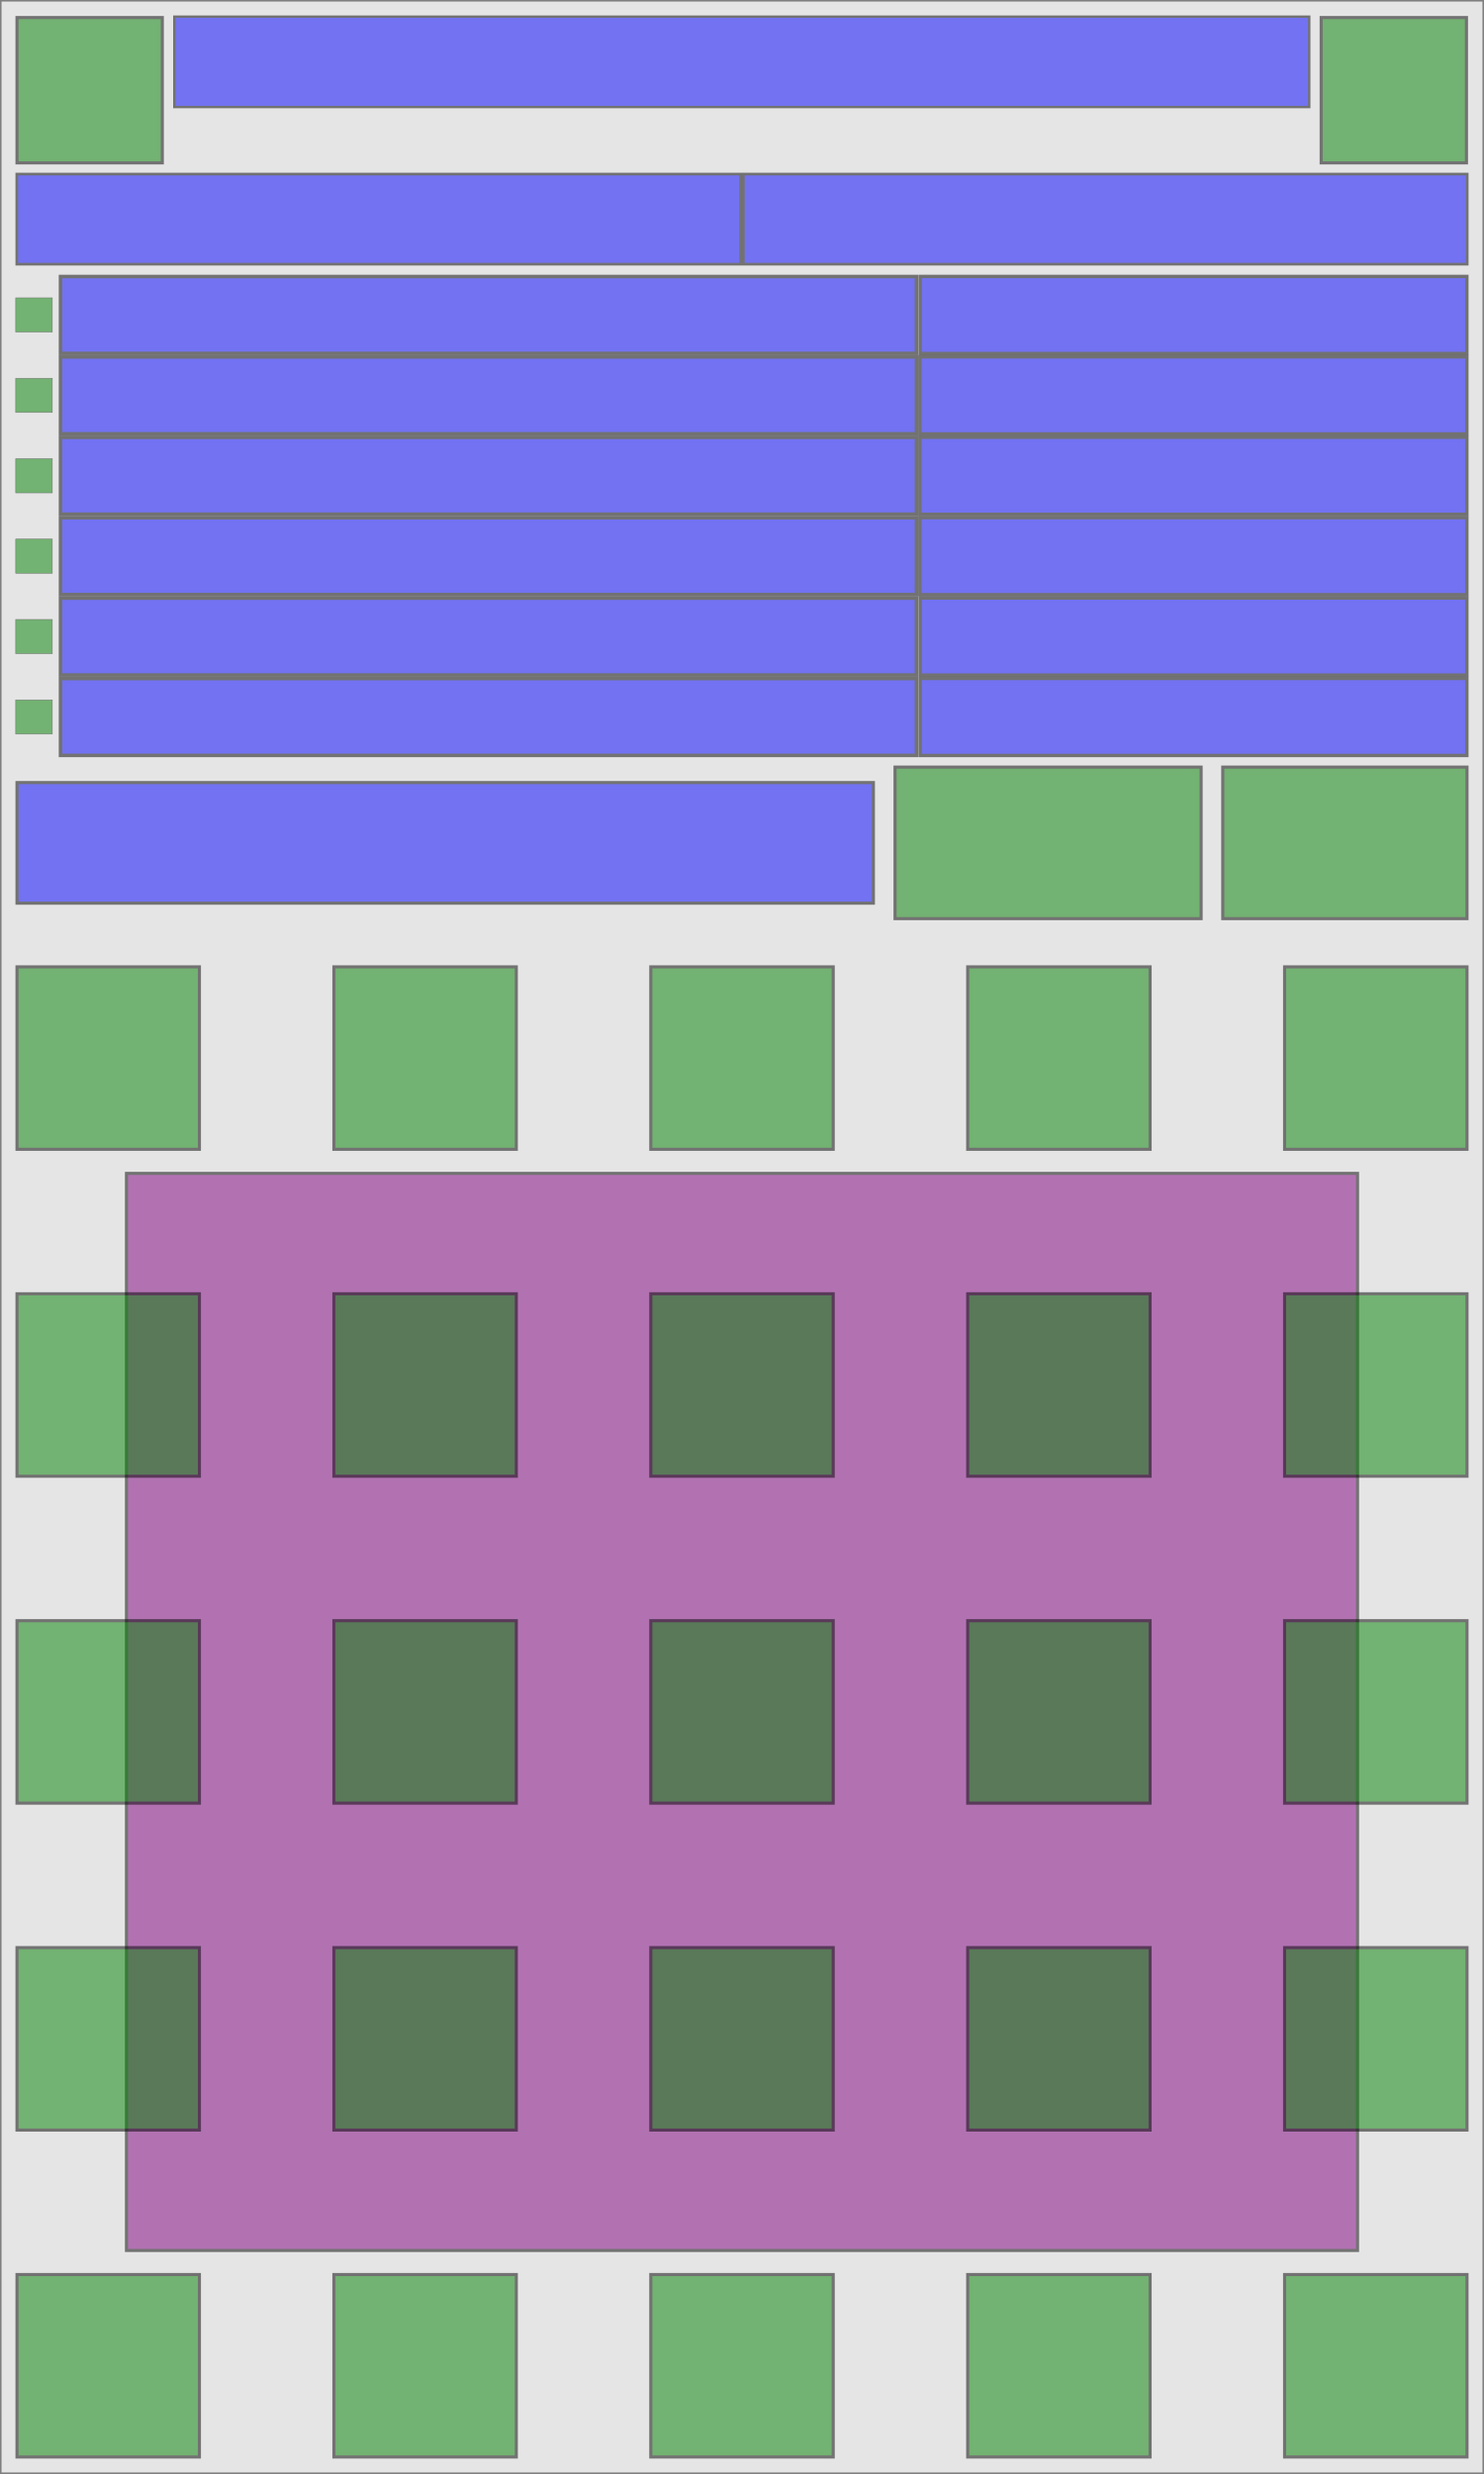
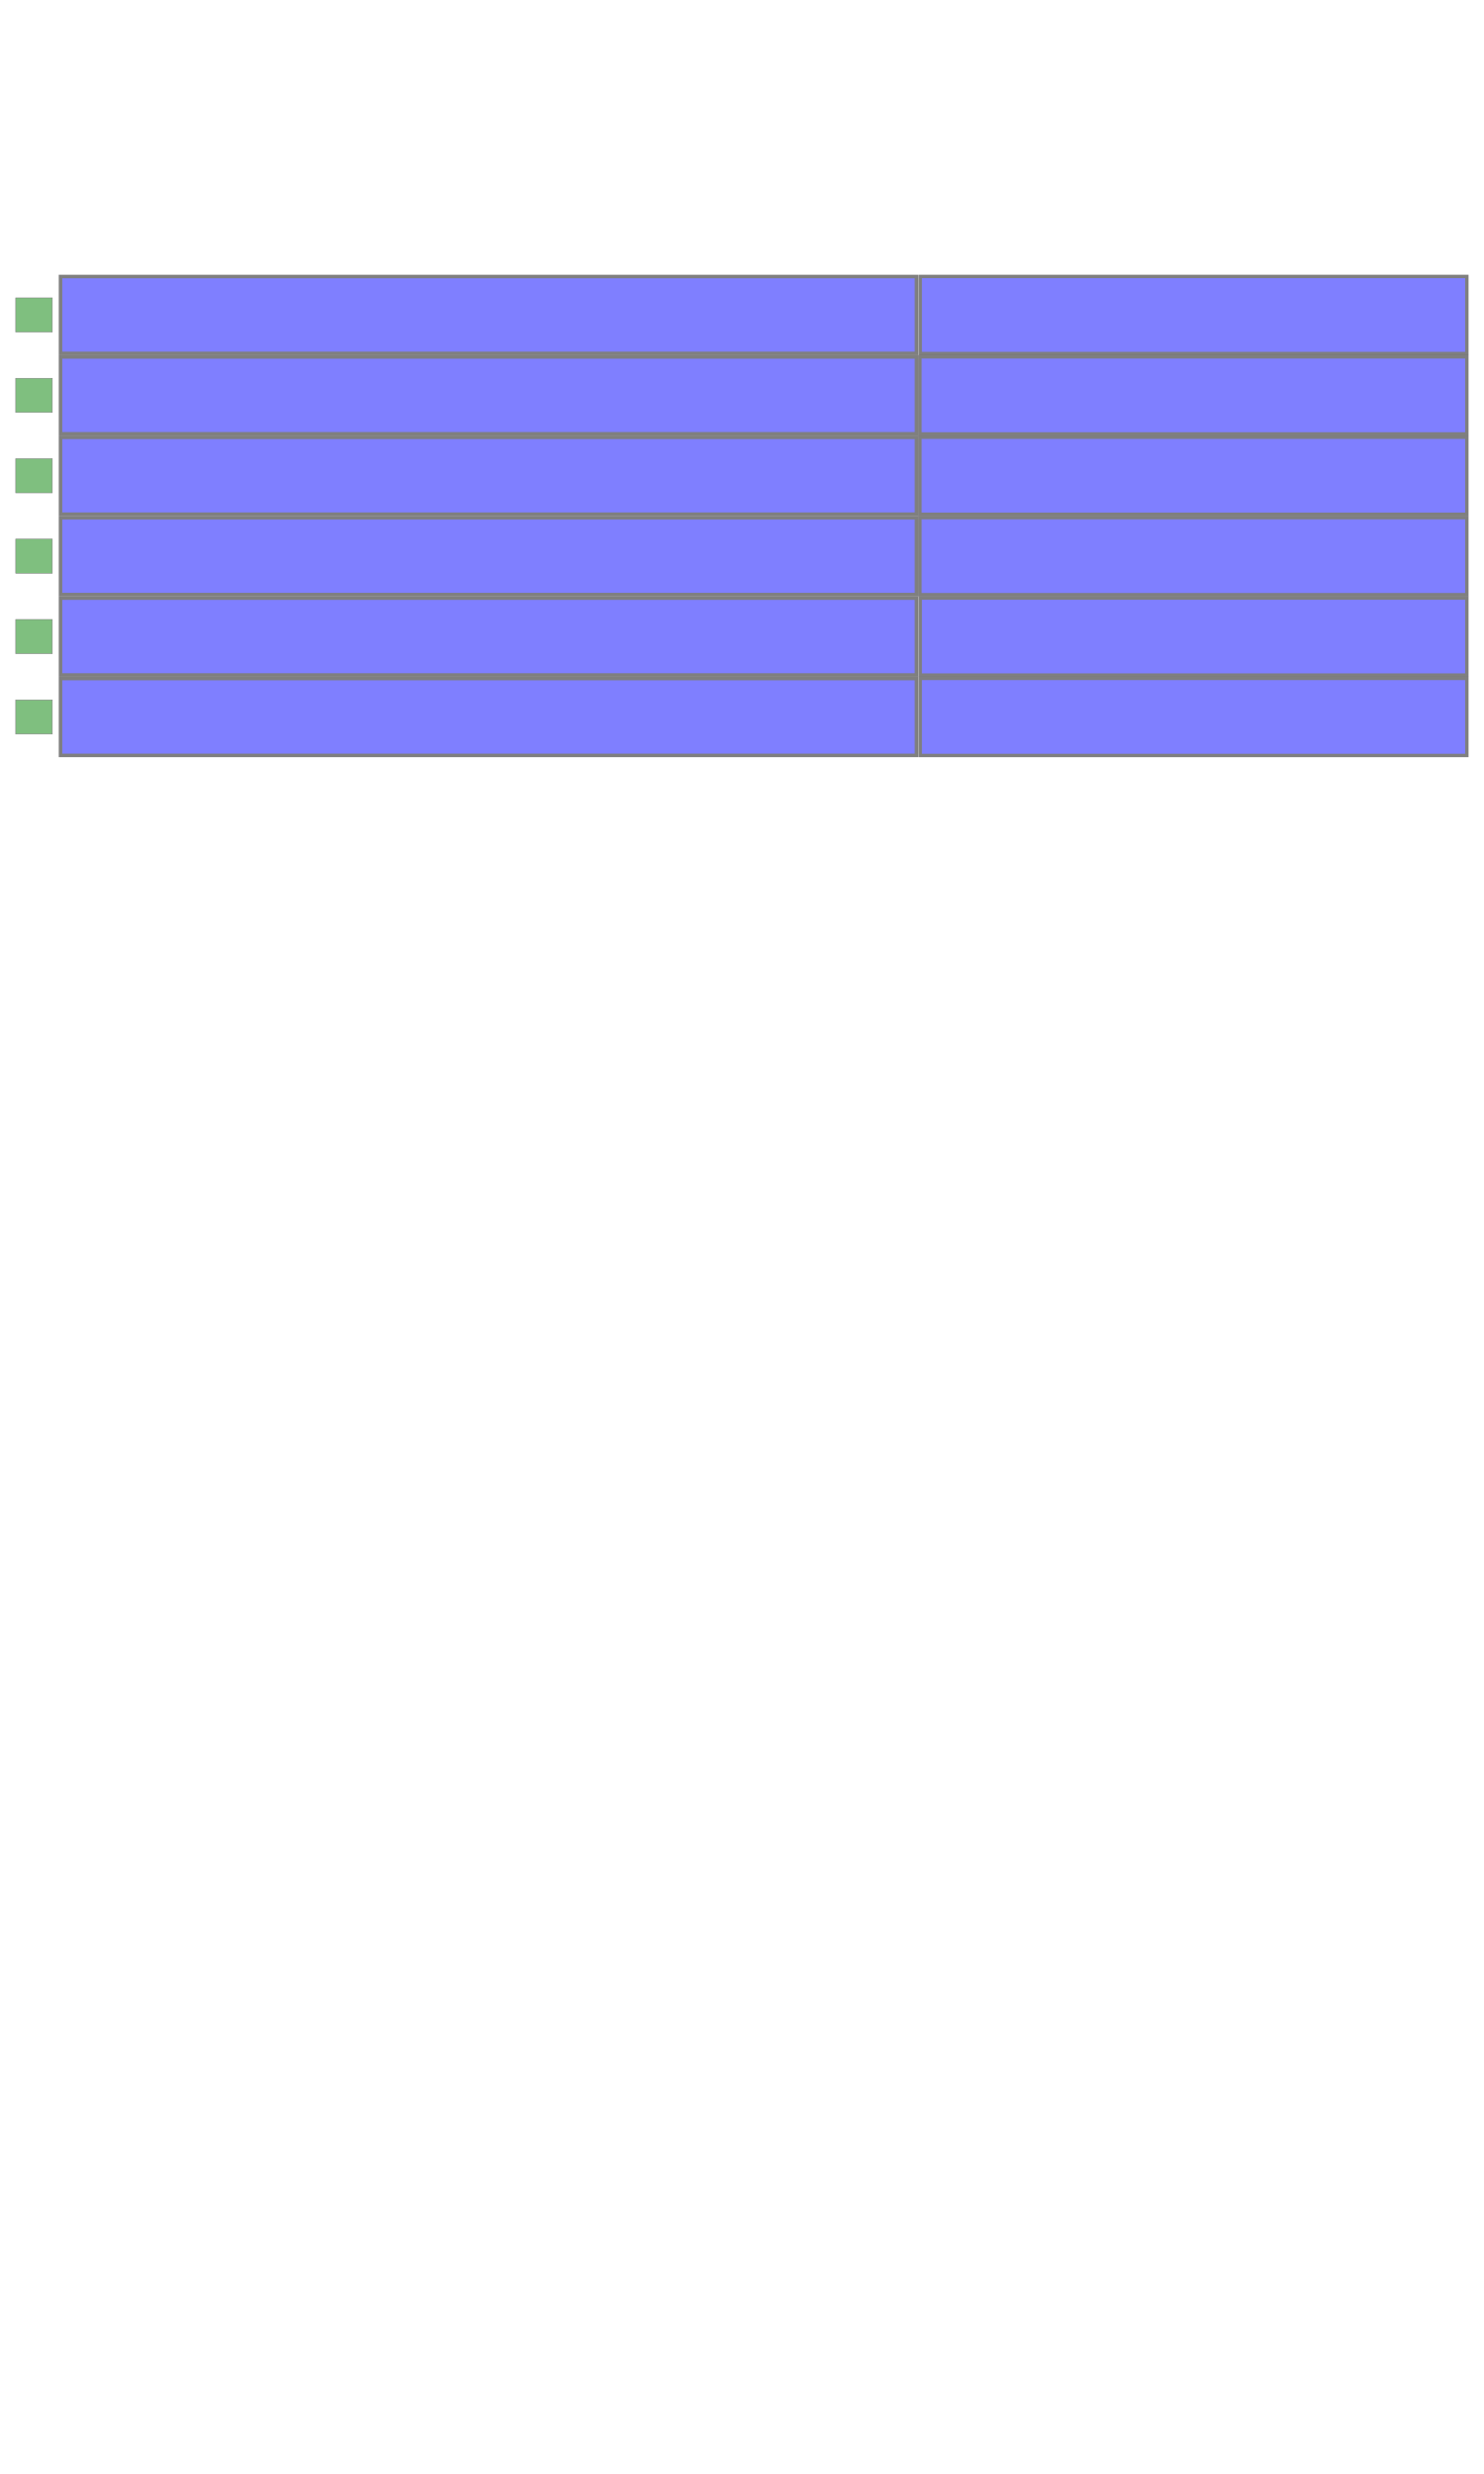
<svg xmlns="http://www.w3.org/2000/svg" width="480" height="800" id="svg2" version="1.1">
  <defs id="defs4" />
  <g id="layer1">
-     <rect style="opacity:0.5;color:#000000;fill:#cccccc;stroke:#000000;stroke-width:1;stroke-linecap:butt;stroke-linejoin:miter;stroke-miterlimit:4;stroke-opacity:1;stroke-dasharray:none;stroke-dashoffset:0;marker:none;visibility:visible;display:inline;overflow:visible;enable-background:accumulate" id="background" width="480" height="800" x="0" y="0" ry="0" ui.class="com.badlogic.gdx.scenes.scene2d.ui.Image" ui.image="puzzle-background" />
-     <rect style="opacity:0.5;color:#000000;fill:#008000;stroke:#000000;stroke-width:1;stroke-linecap:butt;stroke-linejoin:miter;stroke-miterlimit:4;stroke-opacity:1;stroke-dasharray:none;stroke-dashoffset:0;marker:none;visibility:visible;display:inline;overflow:visible;enable-background:accumulate" id="joker" width="47" height="47" x="427.33" y="5.67" ry="0" ui.class="com.badlogic.gdx.scenes.scene2d.ui.TextButton" ui.style="puzzle-joker" />
-     <rect style="opacity:0.5;color:#000000;fill:#008000;fill-opacity:1;stroke:#000000;stroke-width:1;stroke-linecap:butt;stroke-linejoin:miter;stroke-miterlimit:4;stroke-opacity:1;stroke-dasharray:none;stroke-dashoffset:0;marker:none;visibility:visible;display:inline;overflow:visible;enable-background:accumulate" id="back" width="47" height="47" x="5.5" y="5.67" ry="0" ui.class="com.badlogic.gdx.scenes.scene2d.ui.TextButton" ui.style="puzzle-back" />
-     <rect style="opacity:0.5;color:#000000;fill:#0000ff;stroke:#000000;stroke-width:0.773;stroke-linecap:butt;stroke-linejoin:miter;stroke-miterlimit:4;stroke-opacity:1;stroke-dasharray:none;stroke-dashoffset:0;marker:none;visibility:visible;display:inline;overflow:visible;enable-background:accumulate" id="title" width="367.085" height="29.227" x="56.386" y="5.386" ry="0" ui.class="com.badlogic.gdx.scenes.scene2d.ui.Label" ui.style="puzzle-title" />
    <rect style="opacity:0.5;color:#000000;fill:#008000;stroke:#000000;stroke-width:0.164;stroke-linecap:butt;stroke-linejoin:miter;stroke-miterlimit:4;stroke-opacity:1;stroke-dasharray:none;stroke-dashoffset:0;marker:none;visibility:visible;display:inline;overflow:visible;enable-background:accumulate" id="bullet0" width="11.836" height="11.061" x="5.082" y="96.312" ry="0" ui.style="puzzle-bullet" ui.class="com.badlogic.gdx.scenes.scene2d.ui.TextButton" ui.visible="false" />
    <rect style="opacity:0.5;color:#000000;fill:#008000;stroke:#000000;stroke-width:0.164;stroke-linecap:butt;stroke-linejoin:miter;stroke-miterlimit:4;stroke-opacity:1;stroke-dasharray:none;stroke-dashoffset:0;marker:none;visibility:visible;display:inline;overflow:visible;enable-background:accumulate" id="bullet1" width="11.836" height="11.061" x="5.082" y="122.312" ry="0" ui.style="puzzle-bullet" ui.class="com.badlogic.gdx.scenes.scene2d.ui.TextButton" ui.visible="false" />
    <rect style="opacity:0.5;color:#000000;fill:#008000;stroke:#000000;stroke-width:0.164;stroke-linecap:butt;stroke-linejoin:miter;stroke-miterlimit:4;stroke-opacity:1;stroke-dasharray:none;stroke-dashoffset:0;marker:none;visibility:visible;display:inline;overflow:visible;enable-background:accumulate" id="bullet2" width="11.836" height="11.061" x="5.082" y="148.312" ry="0" ui.style="puzzle-bullet" ui.class="com.badlogic.gdx.scenes.scene2d.ui.TextButton" ui.visible="false" />
    <rect style="opacity:0.5;color:#000000;fill:#008000;stroke:#000000;stroke-width:0.164;stroke-linecap:butt;stroke-linejoin:miter;stroke-miterlimit:4;stroke-opacity:1;stroke-dasharray:none;stroke-dashoffset:0;marker:none;visibility:visible;display:inline;overflow:visible;enable-background:accumulate" id="bullet3" width="11.836" height="11.061" x="5.082" y="174.312" ry="0" ui.style="puzzle-bullet" ui.class="com.badlogic.gdx.scenes.scene2d.ui.TextButton" ui.visible="false" />
    <rect style="opacity:0.5;color:#000000;fill:#008000;stroke:#000000;stroke-width:0.164;stroke-linecap:butt;stroke-linejoin:miter;stroke-miterlimit:4;stroke-opacity:1;stroke-dasharray:none;stroke-dashoffset:0;marker:none;visibility:visible;display:inline;overflow:visible;enable-background:accumulate" id="bullet4" width="11.836" height="11.061" x="5.082" y="200.312" ry="0" ui.style="puzzle-bullet" ui.class="com.badlogic.gdx.scenes.scene2d.ui.TextButton" ui.visible="false" />
    <rect style="opacity:0.5;color:#000000;fill:#008000;stroke:#000000;stroke-width:0.164;stroke-linecap:butt;stroke-linejoin:miter;stroke-miterlimit:4;stroke-opacity:1;stroke-dasharray:none;stroke-dashoffset:0;marker:none;visibility:visible;display:inline;overflow:visible;enable-background:accumulate" id="bullet5" width="11.836" height="11.061" x="5.082" y="226.312" ry="0" ui.style="puzzle-bullet" ui.class="com.badlogic.gdx.scenes.scene2d.ui.TextButton" ui.visible="false" />
    <rect style="opacity:0.5;color:#000000;fill:#0000ff;stroke:#000000;stroke-width:1.143;stroke-linecap:butt;stroke-linejoin:miter;stroke-miterlimit:4;stroke-opacity:1;stroke-dasharray:none;stroke-dashoffset:0;marker:none;visibility:visible;display:inline;overflow:visible;enable-background:accumulate" id="riddle0" width="276.857" height="24.856" x="19.574" y="89.416" ry="0" ui.class="com.badlogic.gdx.scenes.scene2d.ui.Label" ui.style="puzzle-riddle" ui.text="?" />
    <rect style="opacity:0.5;color:#000000;fill:#0000ff;stroke:#000000;stroke-width:1.143;stroke-linecap:butt;stroke-linejoin:miter;stroke-miterlimit:4;stroke-opacity:1;stroke-dasharray:none;stroke-dashoffset:0;marker:none;visibility:visible;display:inline;overflow:visible;enable-background:accumulate" id="riddle1" width="276.857" height="24.856" x="19.574" y="115.416" ry="0" ui.class="com.badlogic.gdx.scenes.scene2d.ui.Label" ui.style="puzzle-riddle" />
    <rect style="opacity:0.5;color:#000000;fill:#0000ff;stroke:#000000;stroke-width:1.143;stroke-linecap:butt;stroke-linejoin:miter;stroke-miterlimit:4;stroke-opacity:1;stroke-dasharray:none;stroke-dashoffset:0;marker:none;visibility:visible;display:inline;overflow:visible;enable-background:accumulate" id="riddle2" width="276.857" height="24.856" x="19.574" y="141.415" ry="0" ui.class="com.badlogic.gdx.scenes.scene2d.ui.Label" ui.style="puzzle-riddle" />
    <rect style="opacity:0.5;color:#000000;fill:#0000ff;stroke:#000000;stroke-width:1.143;stroke-linecap:butt;stroke-linejoin:miter;stroke-miterlimit:4;stroke-opacity:1;stroke-dasharray:none;stroke-dashoffset:0;marker:none;visibility:visible;display:inline;overflow:visible;enable-background:accumulate" id="riddle3" width="276.857" height="24.856" x="19.574" y="167.414" ry="0" ui.class="com.badlogic.gdx.scenes.scene2d.ui.Label" ui.style="puzzle-riddle" />
    <rect style="opacity:0.5;color:#000000;fill:#0000ff;stroke:#000000;stroke-width:1.143;stroke-linecap:butt;stroke-linejoin:miter;stroke-miterlimit:4;stroke-opacity:1;stroke-dasharray:none;stroke-dashoffset:0;marker:none;visibility:visible;display:inline;overflow:visible;enable-background:accumulate" id="riddle5" width="276.857" height="24.856" x="19.574" y="219.413" ry="0" ui.class="com.badlogic.gdx.scenes.scene2d.ui.Label" ui.style="puzzle-riddle" />
    <rect style="opacity:0.5;color:#000000;fill:#0000ff;stroke:#000000;stroke-width:1.143;stroke-linecap:butt;stroke-linejoin:miter;stroke-miterlimit:4;stroke-opacity:1;stroke-dasharray:none;stroke-dashoffset:0;marker:none;visibility:visible;display:inline;overflow:visible;enable-background:accumulate" id="riddle4" width="276.857" height="24.856" x="19.574" y="193.414" ry="0" ui.class="com.badlogic.gdx.scenes.scene2d.ui.Label" ui.style="puzzle-riddle" />
    <rect style="opacity:0.5;color:#000000;fill:#0000ff;stroke:#000000;stroke-width:1.102;stroke-linecap:butt;stroke-linejoin:miter;stroke-miterlimit:4;stroke-opacity:1;stroke-dasharray:none;stroke-dashoffset:0;marker:none;visibility:visible;display:inline;overflow:visible;enable-background:accumulate" id="solution0" width="176.808" height="24.924" x="297.641" y="89.393" ry="0" ui.class="com.badlogic.gdx.scenes.scene2d.ui.Label" ui.style="puzzle-solution" />
    <rect style="opacity:0.5;color:#000000;fill:#0000ff;stroke:#000000;stroke-width:1.102;stroke-linecap:butt;stroke-linejoin:miter;stroke-miterlimit:4;stroke-opacity:1;stroke-dasharray:none;stroke-dashoffset:0;marker:none;visibility:visible;display:inline;overflow:visible;enable-background:accumulate" id="solution1" width="176.898" height="24.924" x="297.551" y="115.388" ry="0" ui.class="com.badlogic.gdx.scenes.scene2d.ui.Label" ui.style="puzzle-solution" />
    <rect style="opacity:0.5;color:#000000;fill:#0000ff;stroke:#000000;stroke-width:1.102;stroke-linecap:butt;stroke-linejoin:miter;stroke-miterlimit:4;stroke-opacity:1;stroke-dasharray:none;stroke-dashoffset:0;marker:none;visibility:visible;display:inline;overflow:visible;enable-background:accumulate" id="solution2" width="176.898" height="24.924" x="297.551" y="141.383" ry="0" ui.class="com.badlogic.gdx.scenes.scene2d.ui.Label" ui.style="puzzle-solution" />
    <rect style="opacity:0.5;color:#000000;fill:#0000ff;stroke:#000000;stroke-width:1.102;stroke-linecap:butt;stroke-linejoin:miter;stroke-miterlimit:4;stroke-opacity:1;stroke-dasharray:none;stroke-dashoffset:0;marker:none;visibility:visible;display:inline;overflow:visible;enable-background:accumulate" id="solution3" width="176.898" height="24.924" x="297.551" y="167.378" ry="0" ui.class="com.badlogic.gdx.scenes.scene2d.ui.Label" ui.style="puzzle-solution" />
    <rect style="opacity:0.5;color:#000000;fill:#0000ff;stroke:#000000;stroke-width:1.102;stroke-linecap:butt;stroke-linejoin:miter;stroke-miterlimit:4;stroke-opacity:1;stroke-dasharray:none;stroke-dashoffset:0;marker:none;visibility:visible;display:inline;overflow:visible;enable-background:accumulate" id="solution4" width="176.808" height="24.924" x="297.641" y="193.373" ry="0" ui.class="com.badlogic.gdx.scenes.scene2d.ui.Label" ui.style="puzzle-solution" />
    <rect style="opacity:0.5;color:#000000;fill:#0000ff;stroke:#000000;stroke-width:1.102;stroke-linecap:butt;stroke-linejoin:miter;stroke-miterlimit:4;stroke-opacity:1;stroke-dasharray:none;stroke-dashoffset:0;marker:none;visibility:visible;display:inline;overflow:visible;enable-background:accumulate" id="solution5" width="176.808" height="24.924" x="297.641" y="219.368" ry="0" ui.class="com.badlogic.gdx.scenes.scene2d.ui.Label" ui.style="puzzle-solution" />
-     <rect style="opacity:0.5;color:#000000;fill:#0000ff;stroke:#000000;stroke-width:1;stroke-linecap:butt;stroke-linejoin:miter;stroke-miterlimit:4;stroke-opacity:1;stroke-dasharray:none;stroke-dashoffset:0;marker:none;visibility:visible;display:inline;overflow:visible;enable-background:accumulate" id="suggestion" width="277" height="39" x="5.5" y="253.053" ry="0" ui.style="puzzle-suggestion" ui.class="com.badlogic.gdx.scenes.scene2d.ui.Label" />
-     <rect style="opacity:0.5;color:#000000;fill:#008000;stroke:#000000;stroke-width:1;stroke-linecap:butt;stroke-linejoin:miter;stroke-miterlimit:4;stroke-opacity:1;stroke-dasharray:none;stroke-dashoffset:0;marker:none;visibility:visible;display:inline;overflow:visible;enable-background:accumulate" id="validate" width="99" height="49" x="289.5" y="248.053" ry="0" ui.style="puzzle-validate" ui.class="com.badlogic.gdx.scenes.scene2d.ui.TextButton" />
-     <rect style="opacity:0.5;color:#000000;fill:#008000;stroke:#000000;stroke-width:1;stroke-linecap:butt;stroke-linejoin:miter;stroke-miterlimit:4;stroke-opacity:1;stroke-dasharray:none;stroke-dashoffset:0;marker:none;visibility:visible;display:inline;overflow:visible;enable-background:accumulate" id="backspace" width="79" height="49" x="395.5" y="248.053" ry="0" ui.style="puzzle-backspace" ui.class="com.badlogic.gdx.scenes.scene2d.ui.TextButton" />
-     <rect style="opacity:0.5;color:#000000;fill:#0000ff;stroke:#000000;stroke-width:0.865;stroke-linecap:butt;stroke-linejoin:miter;stroke-miterlimit:4;stroke-opacity:1;stroke-dasharray:none;stroke-dashoffset:0;marker:none;visibility:visible;display:inline;overflow:visible;enable-background:accumulate" id="timer" width="234.135" height="29.135" x="5.432" y="56.29" ry="0" ui.style="puzzle-score" ui.class="com.badlogic.gdx.scenes.scene2d.ui.Label" ui.text="Temps : %02d:%02d" />
-     <rect style="opacity:0.5;color:#000000;fill:#0000ff;stroke:#000000;stroke-width:0.865;stroke-linecap:butt;stroke-linejoin:miter;stroke-miterlimit:4;stroke-opacity:1;stroke-dasharray:none;stroke-dashoffset:0;marker:none;visibility:visible;display:inline;overflow:visible;enable-background:accumulate" id="score" width="234.135" height="29.135" x="240.432" y="56.29" ry="0" ui.style="puzzle-score" ui.class="com.badlogic.gdx.scenes.scene2d.ui.Label" ui.text="Score : %d" ui.align="16" />
-     <rect style="opacity:0.5;color:#000000;fill:#800080;stroke:#000000;stroke-width:1;stroke-linecap:butt;stroke-linejoin:miter;stroke-miterlimit:4;stroke-opacity:1;stroke-dasharray:none;stroke-dashoffset:0;marker:none;visibility:visible;display:inline;overflow:visible;enable-background:accumulate" id="finished" width="398.188" height="348.289" x="40.906" y="379.427" ry="0" ui.class="com.badlogic.gdx.scenes.scene2d.ui.Image" ui.visible="false" />
-     <rect style="color:#000000;fill:#ff0000;stroke:#000000;stroke-width:1;stroke-linecap:butt;stroke-linejoin:miter;stroke-miterlimit:4;stroke-opacity:1;stroke-dasharray:none;stroke-dashoffset:0;marker:none;visibility:visible;display:inline;overflow:visible;enable-background:accumulate" id="linkdrawer" width="47.695" height="44.051" x="-140.52" y="64.302" ry="0" ui.class="com.slamdunk.wordgraph.puzzle.graph.LinkDrawer" ui.image="link-highlighted" />
-     <rect style="opacity:0.5;color:#000000;fill:#008000;stroke:#000000;stroke-width:1;stroke-linecap:butt;stroke-linejoin:miter;stroke-miterlimit:4;stroke-opacity:1;stroke-dasharray:none;stroke-dashoffset:0;marker:none;visibility:visible;display:inline;overflow:visible;enable-background:accumulate" id="letter00" width="59" height="59" x="5.5" y="312.643" ry="0" ui.style="puzzle-letter" ui.class="com.badlogic.gdx.scenes.scene2d.ui.TextButton" />
-     <rect style="opacity:0.5;color:#000000;fill:#008000;stroke:#000000;stroke-width:1;stroke-linecap:butt;stroke-linejoin:miter;stroke-miterlimit:4;stroke-opacity:1;stroke-dasharray:none;stroke-dashoffset:0;marker:none;visibility:visible;display:inline;overflow:visible;enable-background:accumulate" id="letter01" width="59" height="59" x="108" y="312.643" ry="0" ui.style="puzzle-letter" ui.class="com.badlogic.gdx.scenes.scene2d.ui.TextButton" />
-     <rect style="opacity:0.5;color:#000000;fill:#008000;stroke:#000000;stroke-width:1;stroke-linecap:butt;stroke-linejoin:miter;stroke-miterlimit:4;stroke-opacity:1;stroke-dasharray:none;stroke-dashoffset:0;marker:none;visibility:visible;display:inline;overflow:visible;enable-background:accumulate" id="letter02" width="59" height="59" x="210.5" y="312.643" ry="0" ui.style="puzzle-letter" ui.class="com.badlogic.gdx.scenes.scene2d.ui.TextButton" />
-     <rect style="opacity:0.5;color:#000000;fill:#008000;stroke:#000000;stroke-width:1;stroke-linecap:butt;stroke-linejoin:miter;stroke-miterlimit:4;stroke-opacity:1;stroke-dasharray:none;stroke-dashoffset:0;marker:none;visibility:visible;display:inline;overflow:visible;enable-background:accumulate" id="letter03" width="59" height="59" x="313" y="312.643" ry="0" ui.style="puzzle-letter" ui.class="com.badlogic.gdx.scenes.scene2d.ui.TextButton" />
-     <rect style="opacity:0.5;color:#000000;fill:#008000;stroke:#000000;stroke-width:1;stroke-linecap:butt;stroke-linejoin:miter;stroke-miterlimit:4;stroke-opacity:1;stroke-dasharray:none;stroke-dashoffset:0;marker:none;visibility:visible;display:inline;overflow:visible;enable-background:accumulate" id="letter04" width="59" height="59" x="415.5" y="312.643" ry="0" ui.style="puzzle-letter" ui.class="com.badlogic.gdx.scenes.scene2d.ui.TextButton" />
-     <rect style="opacity:0.5;color:#000000;fill:#008000;stroke:#000000;stroke-width:1;stroke-linecap:butt;stroke-linejoin:miter;stroke-miterlimit:4;stroke-opacity:1;stroke-dasharray:none;stroke-dashoffset:0;marker:none;visibility:visible;display:inline;overflow:visible;enable-background:accumulate" id="letter10" width="59" height="59" x="5.5" y="418.357" ry="0" ui.style="puzzle-letter" ui.class="com.badlogic.gdx.scenes.scene2d.ui.TextButton" />
-     <rect style="opacity:0.5;color:#000000;fill:#008000;stroke:#000000;stroke-width:1;stroke-linecap:butt;stroke-linejoin:miter;stroke-miterlimit:4;stroke-opacity:1;stroke-dasharray:none;stroke-dashoffset:0;marker:none;visibility:visible;display:inline;overflow:visible;enable-background:accumulate" id="letter11" width="59" height="59" x="108" y="418.357" ry="0" ui.style="puzzle-letter" ui.class="com.badlogic.gdx.scenes.scene2d.ui.TextButton" />
-     <rect style="opacity:0.5;color:#000000;fill:#008000;stroke:#000000;stroke-width:1;stroke-linecap:butt;stroke-linejoin:miter;stroke-miterlimit:4;stroke-opacity:1;stroke-dasharray:none;stroke-dashoffset:0;marker:none;visibility:visible;display:inline;overflow:visible;enable-background:accumulate" id="letter12" width="59" height="59" x="210.5" y="418.357" ry="0" ui.style="puzzle-letter" ui.class="com.badlogic.gdx.scenes.scene2d.ui.TextButton" />
-     <rect style="opacity:0.5;color:#000000;fill:#008000;stroke:#000000;stroke-width:1;stroke-linecap:butt;stroke-linejoin:miter;stroke-miterlimit:4;stroke-opacity:1;stroke-dasharray:none;stroke-dashoffset:0;marker:none;visibility:visible;display:inline;overflow:visible;enable-background:accumulate" id="letter13" width="59" height="59" x="313" y="418.357" ry="0" ui.style="puzzle-letter" ui.class="com.badlogic.gdx.scenes.scene2d.ui.TextButton" />
-     <rect style="opacity:0.5;color:#000000;fill:#008000;stroke:#000000;stroke-width:1;stroke-linecap:butt;stroke-linejoin:miter;stroke-miterlimit:4;stroke-opacity:1;stroke-dasharray:none;stroke-dashoffset:0;marker:none;visibility:visible;display:inline;overflow:visible;enable-background:accumulate" id="letter14" width="59" height="59" x="415.5" y="418.357" ry="0" ui.style="puzzle-letter" ui.class="com.badlogic.gdx.scenes.scene2d.ui.TextButton" />
-     <rect style="opacity:0.5;color:#000000;fill:#008000;stroke:#000000;stroke-width:1;stroke-linecap:butt;stroke-linejoin:miter;stroke-miterlimit:4;stroke-opacity:1;stroke-dasharray:none;stroke-dashoffset:0;marker:none;visibility:visible;display:inline;overflow:visible;enable-background:accumulate" id="letter20" width="59" height="59" x="5.5" y="524.071" ry="0" ui.style="puzzle-letter" ui.class="com.badlogic.gdx.scenes.scene2d.ui.TextButton" />
-     <rect style="opacity:0.5;color:#000000;fill:#008000;stroke:#000000;stroke-width:1;stroke-linecap:butt;stroke-linejoin:miter;stroke-miterlimit:4;stroke-opacity:1;stroke-dasharray:none;stroke-dashoffset:0;marker:none;visibility:visible;display:inline;overflow:visible;enable-background:accumulate" id="letter21" width="59" height="59" x="108" y="524.071" ry="0" ui.style="puzzle-letter" ui.class="com.badlogic.gdx.scenes.scene2d.ui.TextButton" />
-     <rect style="opacity:0.5;color:#000000;fill:#008000;stroke:#000000;stroke-width:1;stroke-linecap:butt;stroke-linejoin:miter;stroke-miterlimit:4;stroke-opacity:1;stroke-dasharray:none;stroke-dashoffset:0;marker:none;visibility:visible;display:inline;overflow:visible;enable-background:accumulate" id="letter22" width="59" height="59" x="210.5" y="524.071" ry="0" ui.style="puzzle-letter" ui.class="com.badlogic.gdx.scenes.scene2d.ui.TextButton" />
-     <rect style="opacity:0.5;color:#000000;fill:#008000;stroke:#000000;stroke-width:1;stroke-linecap:butt;stroke-linejoin:miter;stroke-miterlimit:4;stroke-opacity:1;stroke-dasharray:none;stroke-dashoffset:0;marker:none;visibility:visible;display:inline;overflow:visible;enable-background:accumulate" id="letter23" width="59" height="59" x="313" y="524.071" ry="0" ui.style="puzzle-letter" ui.class="com.badlogic.gdx.scenes.scene2d.ui.TextButton" />
-     <rect style="opacity:0.5;color:#000000;fill:#008000;stroke:#000000;stroke-width:1;stroke-linecap:butt;stroke-linejoin:miter;stroke-miterlimit:4;stroke-opacity:1;stroke-dasharray:none;stroke-dashoffset:0;marker:none;visibility:visible;display:inline;overflow:visible;enable-background:accumulate" id="letter24" width="59" height="59" x="415.5" y="524.071" ry="0" ui.style="puzzle-letter" ui.class="com.badlogic.gdx.scenes.scene2d.ui.TextButton" />
-     <rect style="opacity:0.5;color:#000000;fill:#008000;stroke:#000000;stroke-width:1;stroke-linecap:butt;stroke-linejoin:miter;stroke-miterlimit:4;stroke-opacity:1;stroke-dasharray:none;stroke-dashoffset:0;marker:none;visibility:visible;display:inline;overflow:visible;enable-background:accumulate" id="letter30" width="59" height="59" x="5.5" y="629.786" ry="0" ui.style="puzzle-letter" ui.class="com.badlogic.gdx.scenes.scene2d.ui.TextButton" />
-     <rect style="opacity:0.5;color:#000000;fill:#008000;stroke:#000000;stroke-width:1;stroke-linecap:butt;stroke-linejoin:miter;stroke-miterlimit:4;stroke-opacity:1;stroke-dasharray:none;stroke-dashoffset:0;marker:none;visibility:visible;display:inline;overflow:visible;enable-background:accumulate" id="letter31" width="59" height="59" x="108" y="629.786" ry="0" ui.style="puzzle-letter" ui.class="com.badlogic.gdx.scenes.scene2d.ui.TextButton" />
-     <rect style="opacity:0.5;color:#000000;fill:#008000;stroke:#000000;stroke-width:1;stroke-linecap:butt;stroke-linejoin:miter;stroke-miterlimit:4;stroke-opacity:1;stroke-dasharray:none;stroke-dashoffset:0;marker:none;visibility:visible;display:inline;overflow:visible;enable-background:accumulate" id="letter32" width="59" height="59" x="210.5" y="629.786" ry="0" ui.style="puzzle-letter" ui.class="com.badlogic.gdx.scenes.scene2d.ui.TextButton" />
-     <rect style="opacity:0.5;color:#000000;fill:#008000;stroke:#000000;stroke-width:1;stroke-linecap:butt;stroke-linejoin:miter;stroke-miterlimit:4;stroke-opacity:1;stroke-dasharray:none;stroke-dashoffset:0;marker:none;visibility:visible;display:inline;overflow:visible;enable-background:accumulate" id="letter33" width="59" height="59" x="313" y="629.786" ry="0" ui.style="puzzle-letter" ui.class="com.badlogic.gdx.scenes.scene2d.ui.TextButton" />
-     <rect style="opacity:0.5;color:#000000;fill:#008000;stroke:#000000;stroke-width:1;stroke-linecap:butt;stroke-linejoin:miter;stroke-miterlimit:4;stroke-opacity:1;stroke-dasharray:none;stroke-dashoffset:0;marker:none;visibility:visible;display:inline;overflow:visible;enable-background:accumulate" id="letter34" width="59" height="59" x="415.5" y="629.786" ry="0" ui.style="puzzle-letter" ui.class="com.badlogic.gdx.scenes.scene2d.ui.TextButton" />
-     <rect style="opacity:0.5;color:#000000;fill:#008000;stroke:#000000;stroke-width:1;stroke-linecap:butt;stroke-linejoin:miter;stroke-miterlimit:4;stroke-opacity:1;stroke-dasharray:none;stroke-dashoffset:0;marker:none;visibility:visible;display:inline;overflow:visible;enable-background:accumulate" id="letter40" width="59" height="59" x="5.5" y="735.5" ry="0" ui.style="puzzle-letter" ui.class="com.badlogic.gdx.scenes.scene2d.ui.TextButton" />
-     <rect style="opacity:0.5;color:#000000;fill:#008000;stroke:#000000;stroke-width:1;stroke-linecap:butt;stroke-linejoin:miter;stroke-miterlimit:4;stroke-opacity:1;stroke-dasharray:none;stroke-dashoffset:0;marker:none;visibility:visible;display:inline;overflow:visible;enable-background:accumulate" id="letter41" width="59" height="59" x="108" y="735.5" ry="0" ui.style="puzzle-letter" ui.class="com.badlogic.gdx.scenes.scene2d.ui.TextButton" />
-     <rect style="opacity:0.5;color:#000000;fill:#008000;stroke:#000000;stroke-width:1;stroke-linecap:butt;stroke-linejoin:miter;stroke-miterlimit:4;stroke-opacity:1;stroke-dasharray:none;stroke-dashoffset:0;marker:none;visibility:visible;display:inline;overflow:visible;enable-background:accumulate" id="letter42" width="59" height="59" x="210.5" y="735.5" ry="0" ui.style="puzzle-letter" ui.class="com.badlogic.gdx.scenes.scene2d.ui.TextButton" />
-     <rect style="opacity:0.5;color:#000000;fill:#008000;stroke:#000000;stroke-width:1;stroke-linecap:butt;stroke-linejoin:miter;stroke-miterlimit:4;stroke-opacity:1;stroke-dasharray:none;stroke-dashoffset:0;marker:none;visibility:visible;display:inline;overflow:visible;enable-background:accumulate" id="letter43" width="59" height="59" x="313" y="735.5" ry="0" ui.style="puzzle-letter" ui.class="com.badlogic.gdx.scenes.scene2d.ui.TextButton" />
-     <rect style="opacity:0.5;color:#000000;fill:#008000;stroke:#000000;stroke-width:1;stroke-linecap:butt;stroke-linejoin:miter;stroke-miterlimit:4;stroke-opacity:1;stroke-dasharray:none;stroke-dashoffset:0;marker:none;visibility:visible;display:inline;overflow:visible;enable-background:accumulate" id="letter44" width="59" height="59" x="415.5" y="735.5" ry="0" ui.style="puzzle-letter" ui.class="com.badlogic.gdx.scenes.scene2d.ui.TextButton" />
  </g>
</svg>
